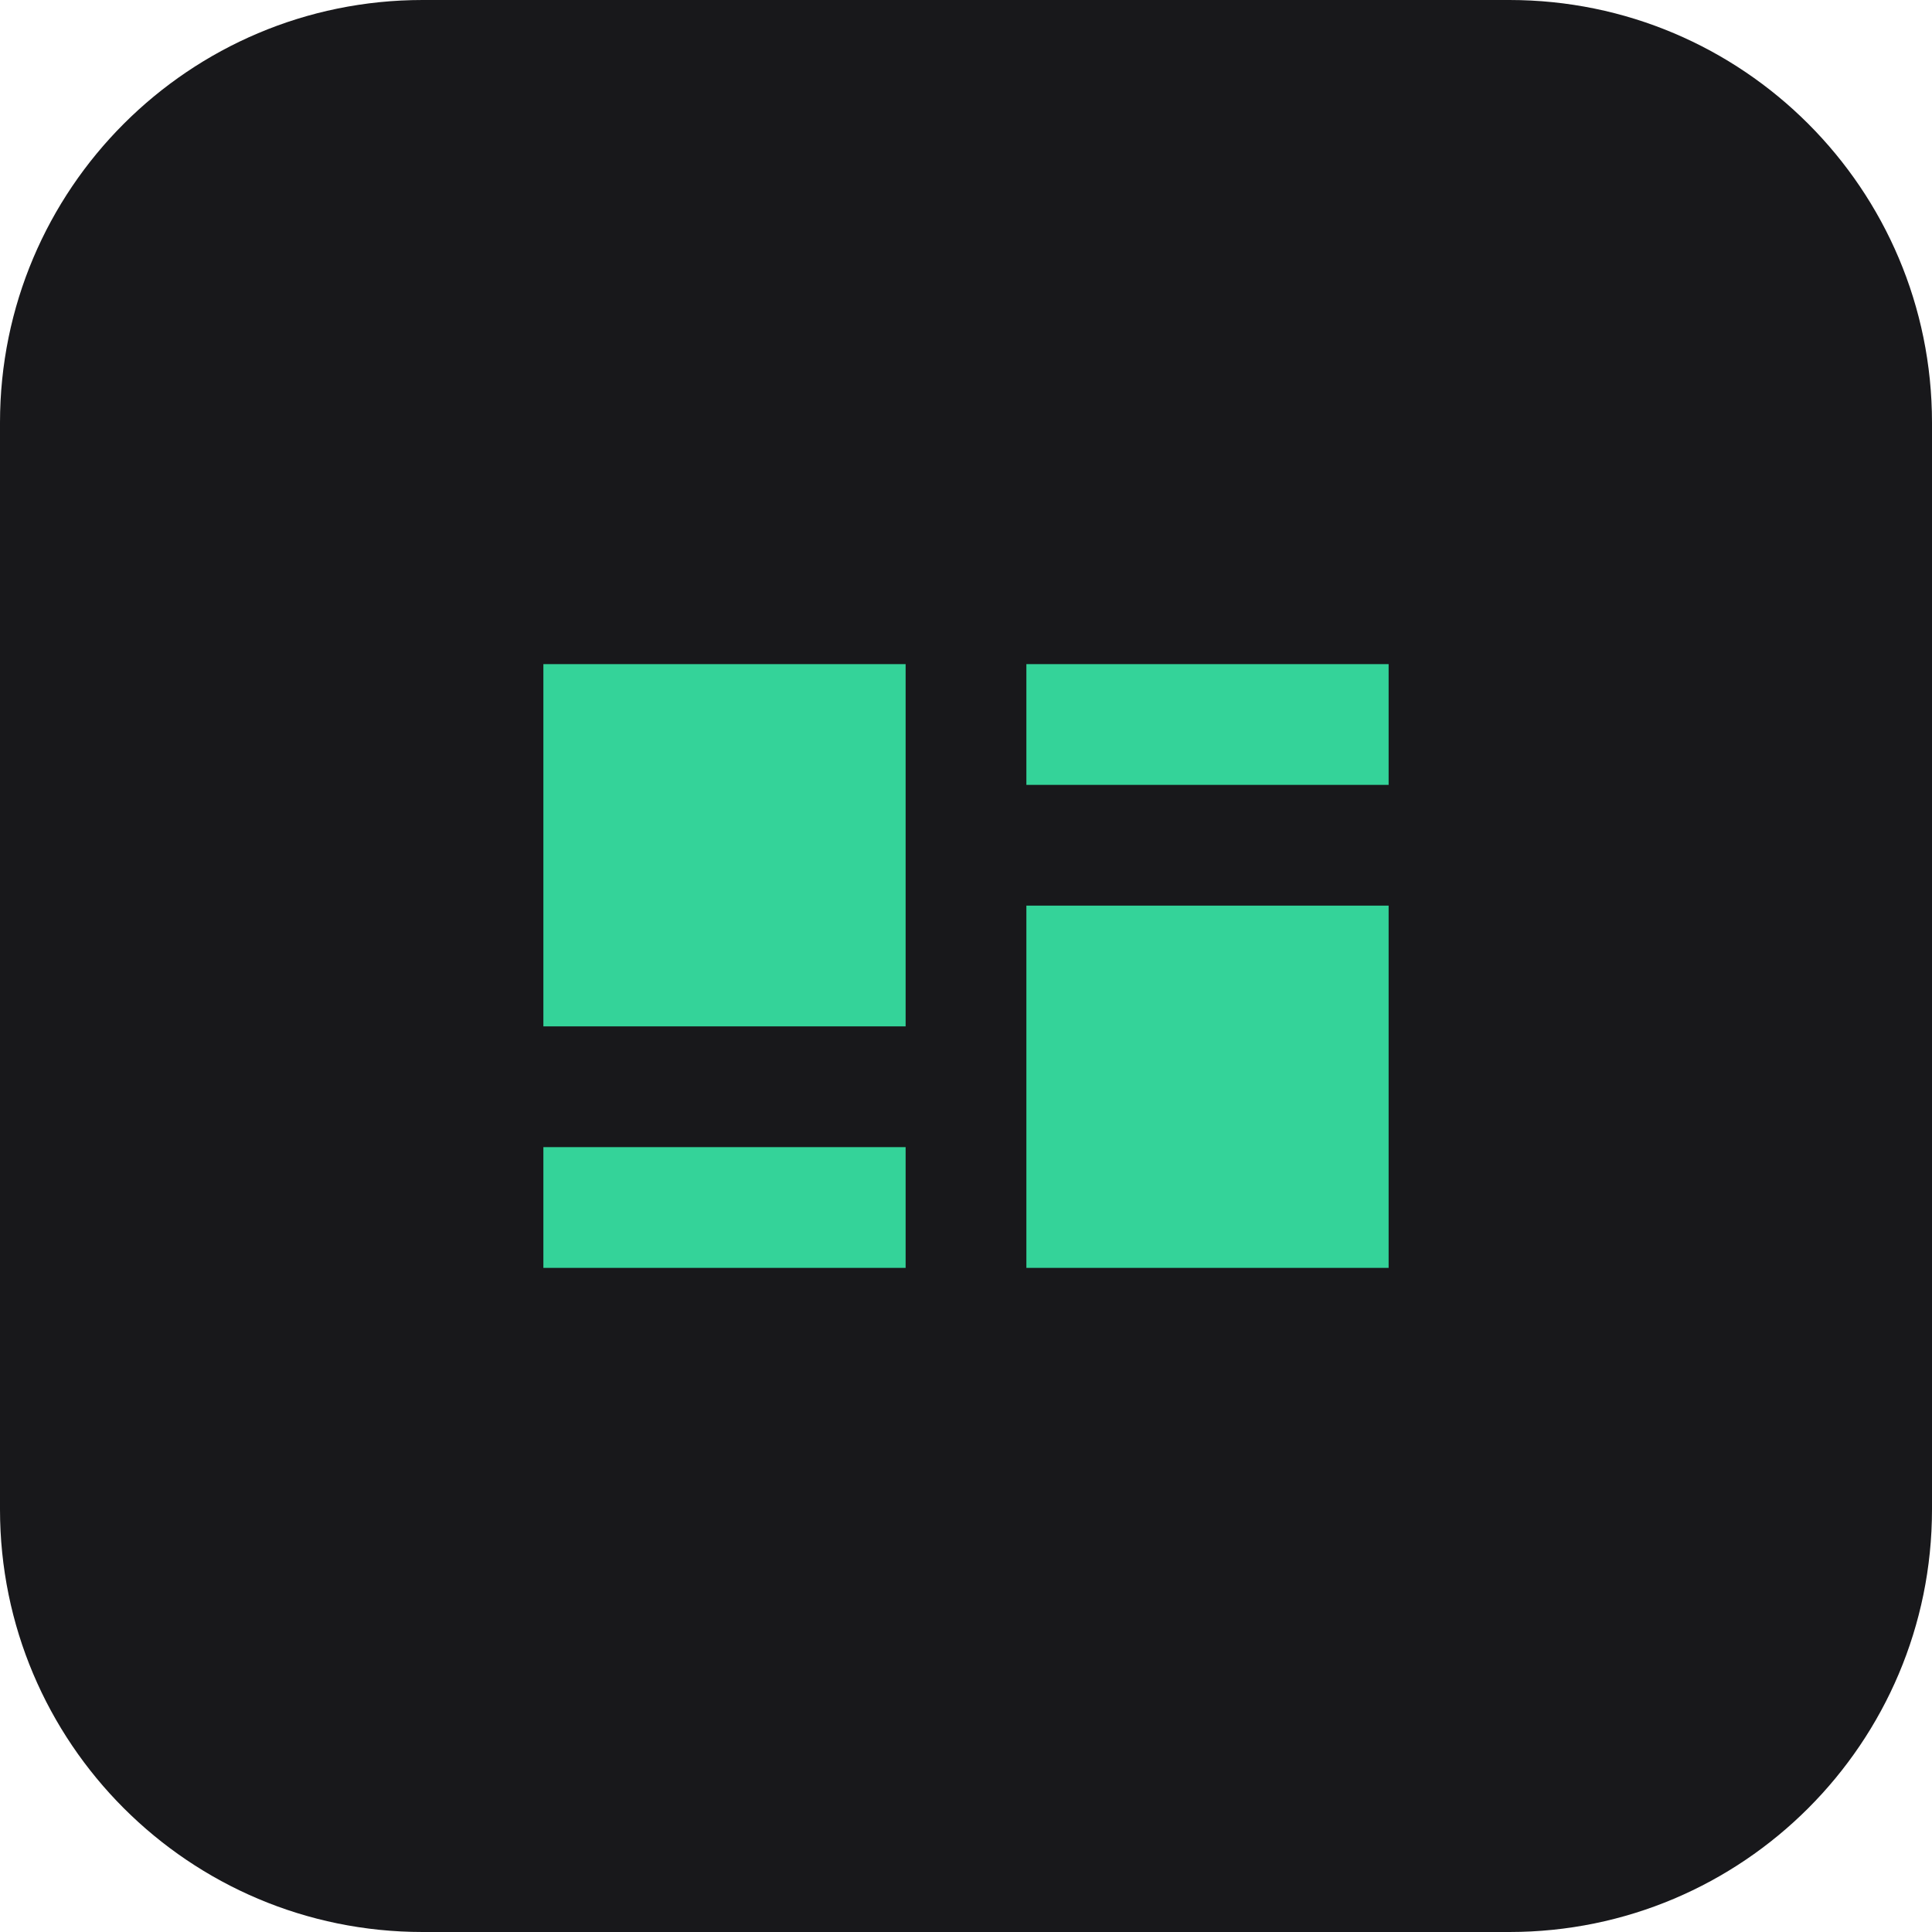
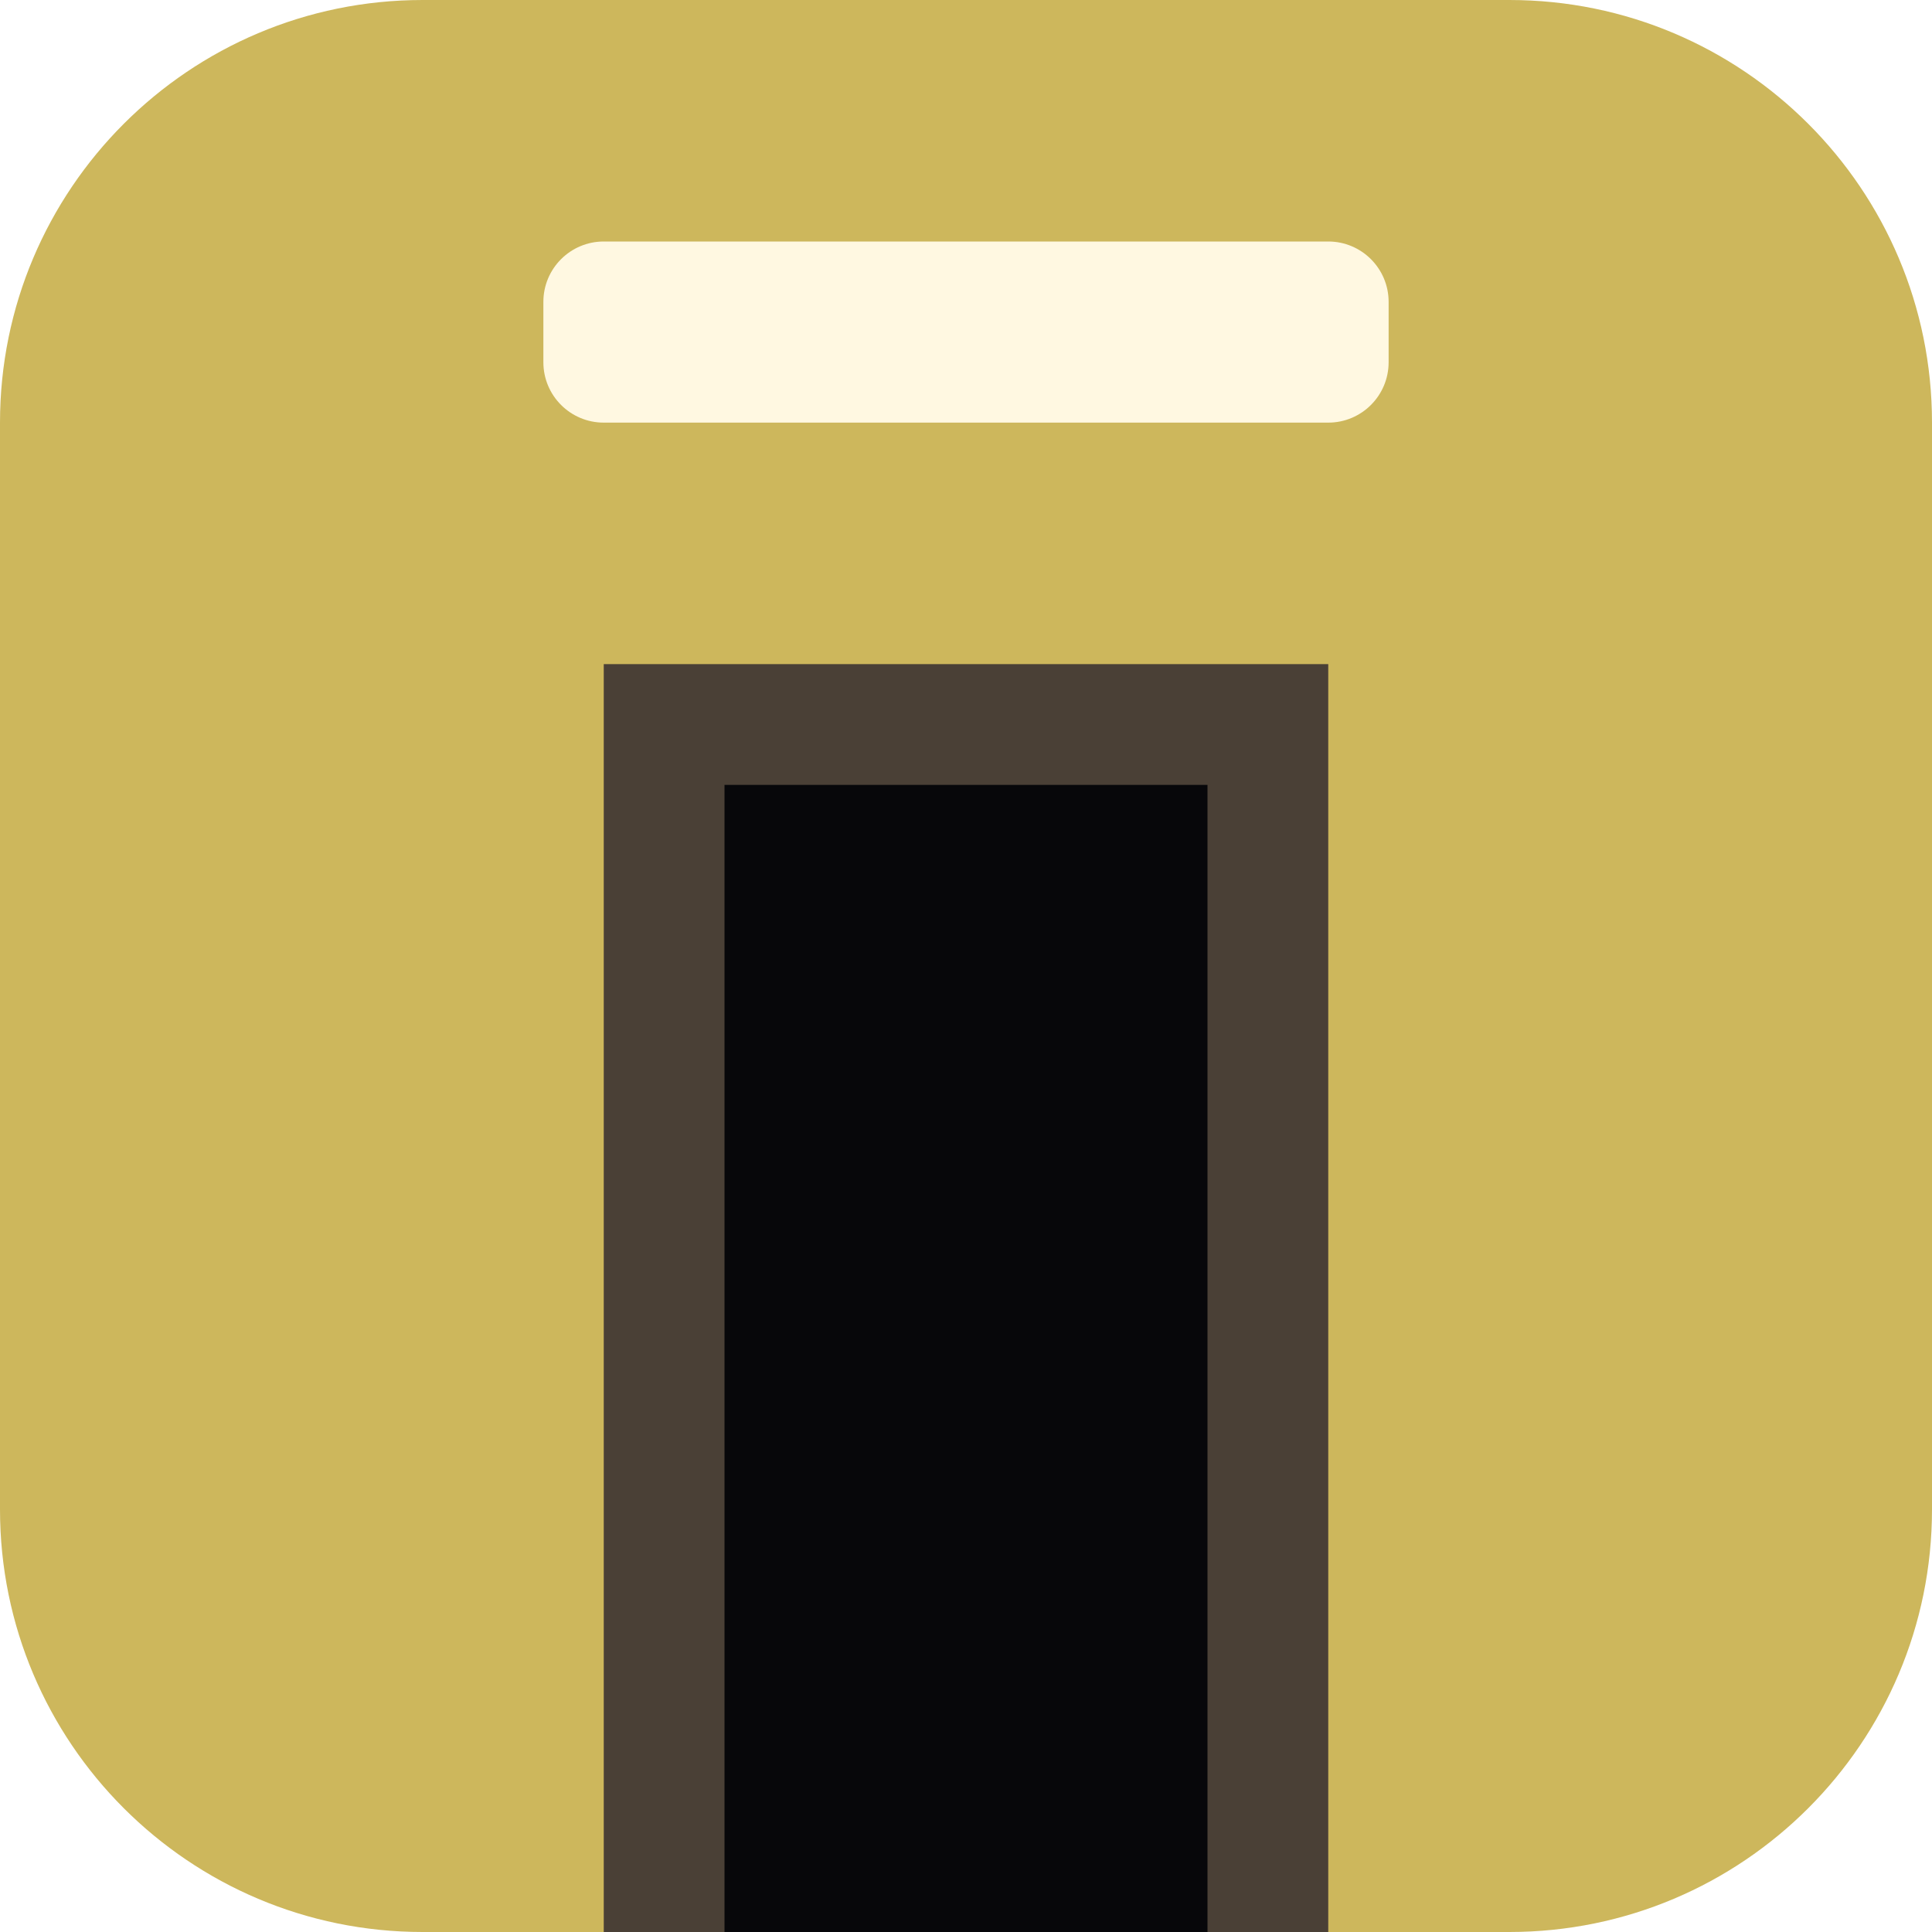
<svg xmlns="http://www.w3.org/2000/svg" viewBox="0 0 32 32">
-   <rect width="32" height="32" rx="7" fill="#18181b" />
-   <path d="M9 11h6v6H9zM17 15h6v6h-6zM9 19h6v2H9zM17 11h6v2h-6z" fill="#34d399" />
+   <rect width="32" height="32" rx="7" fill="#cdb75c" />
+   <rect x="9" y="4" width="14" height="3" rx="1" fill="#fff8e1" />
+   <rect x="10" y="11" width="12" height="21" fill="#4a4036" />
+   <rect x="12" y="13" width="8" height="19" fill="#07070a" />
</svg>
